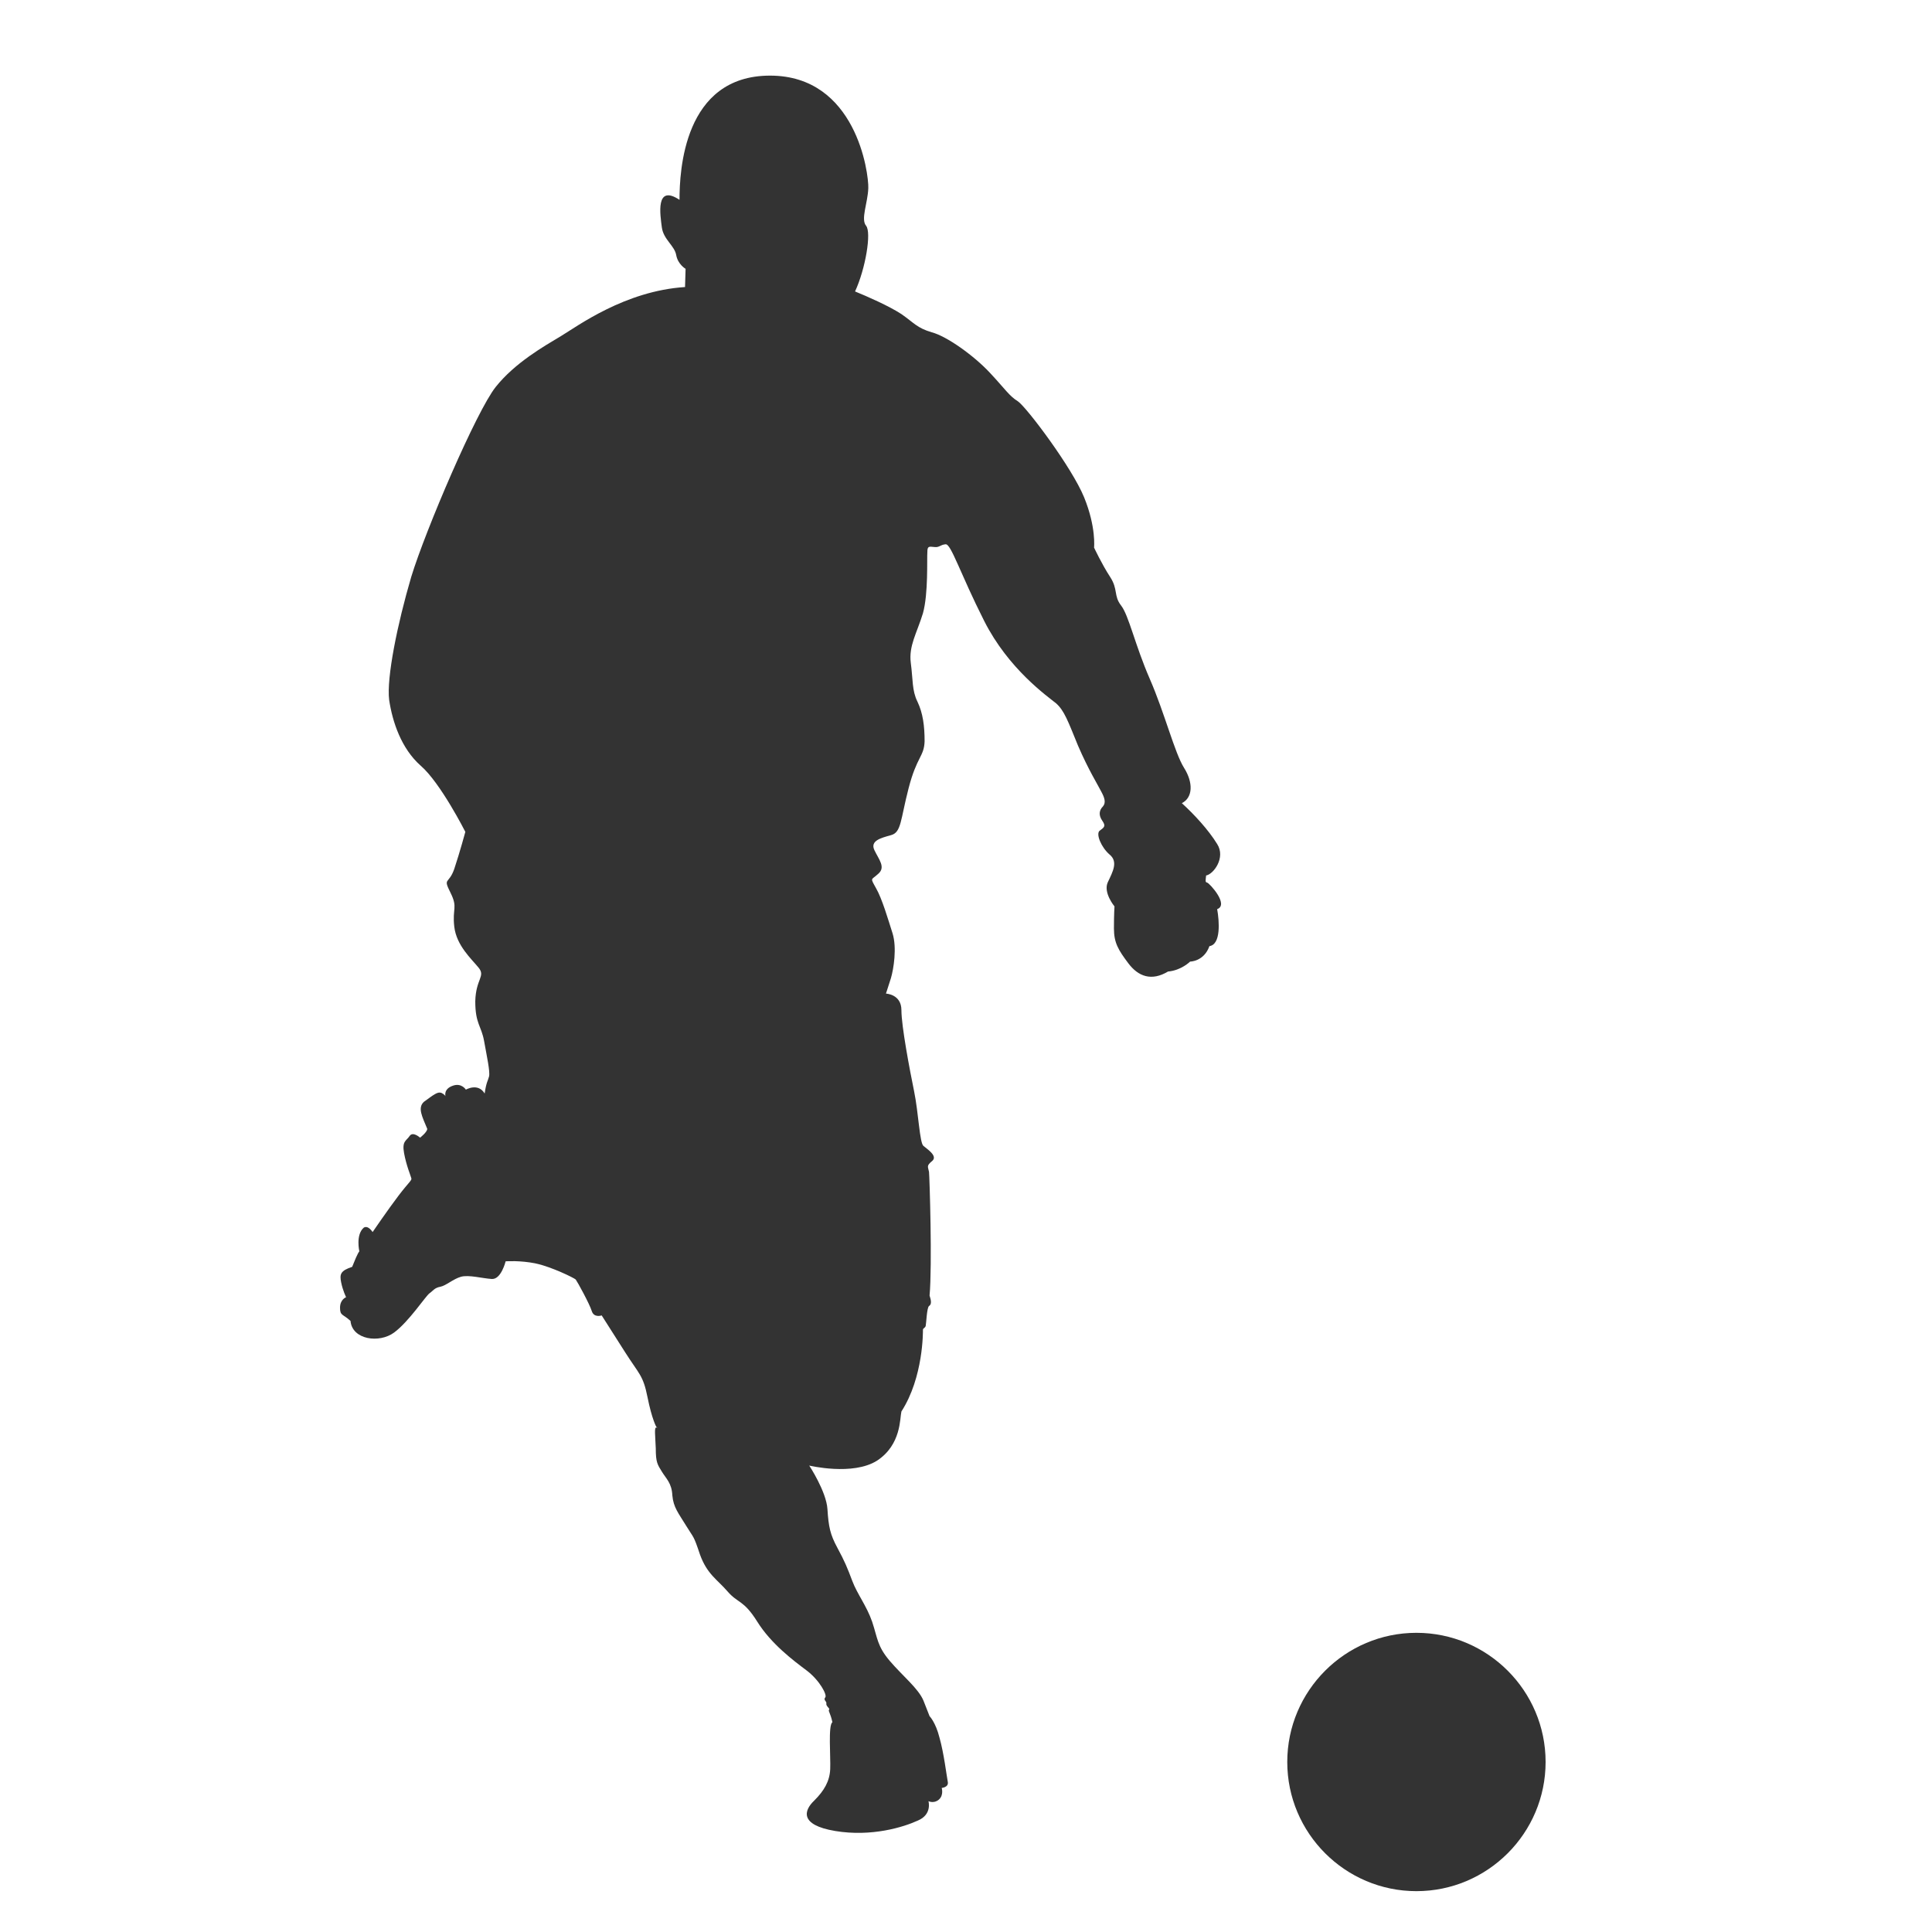
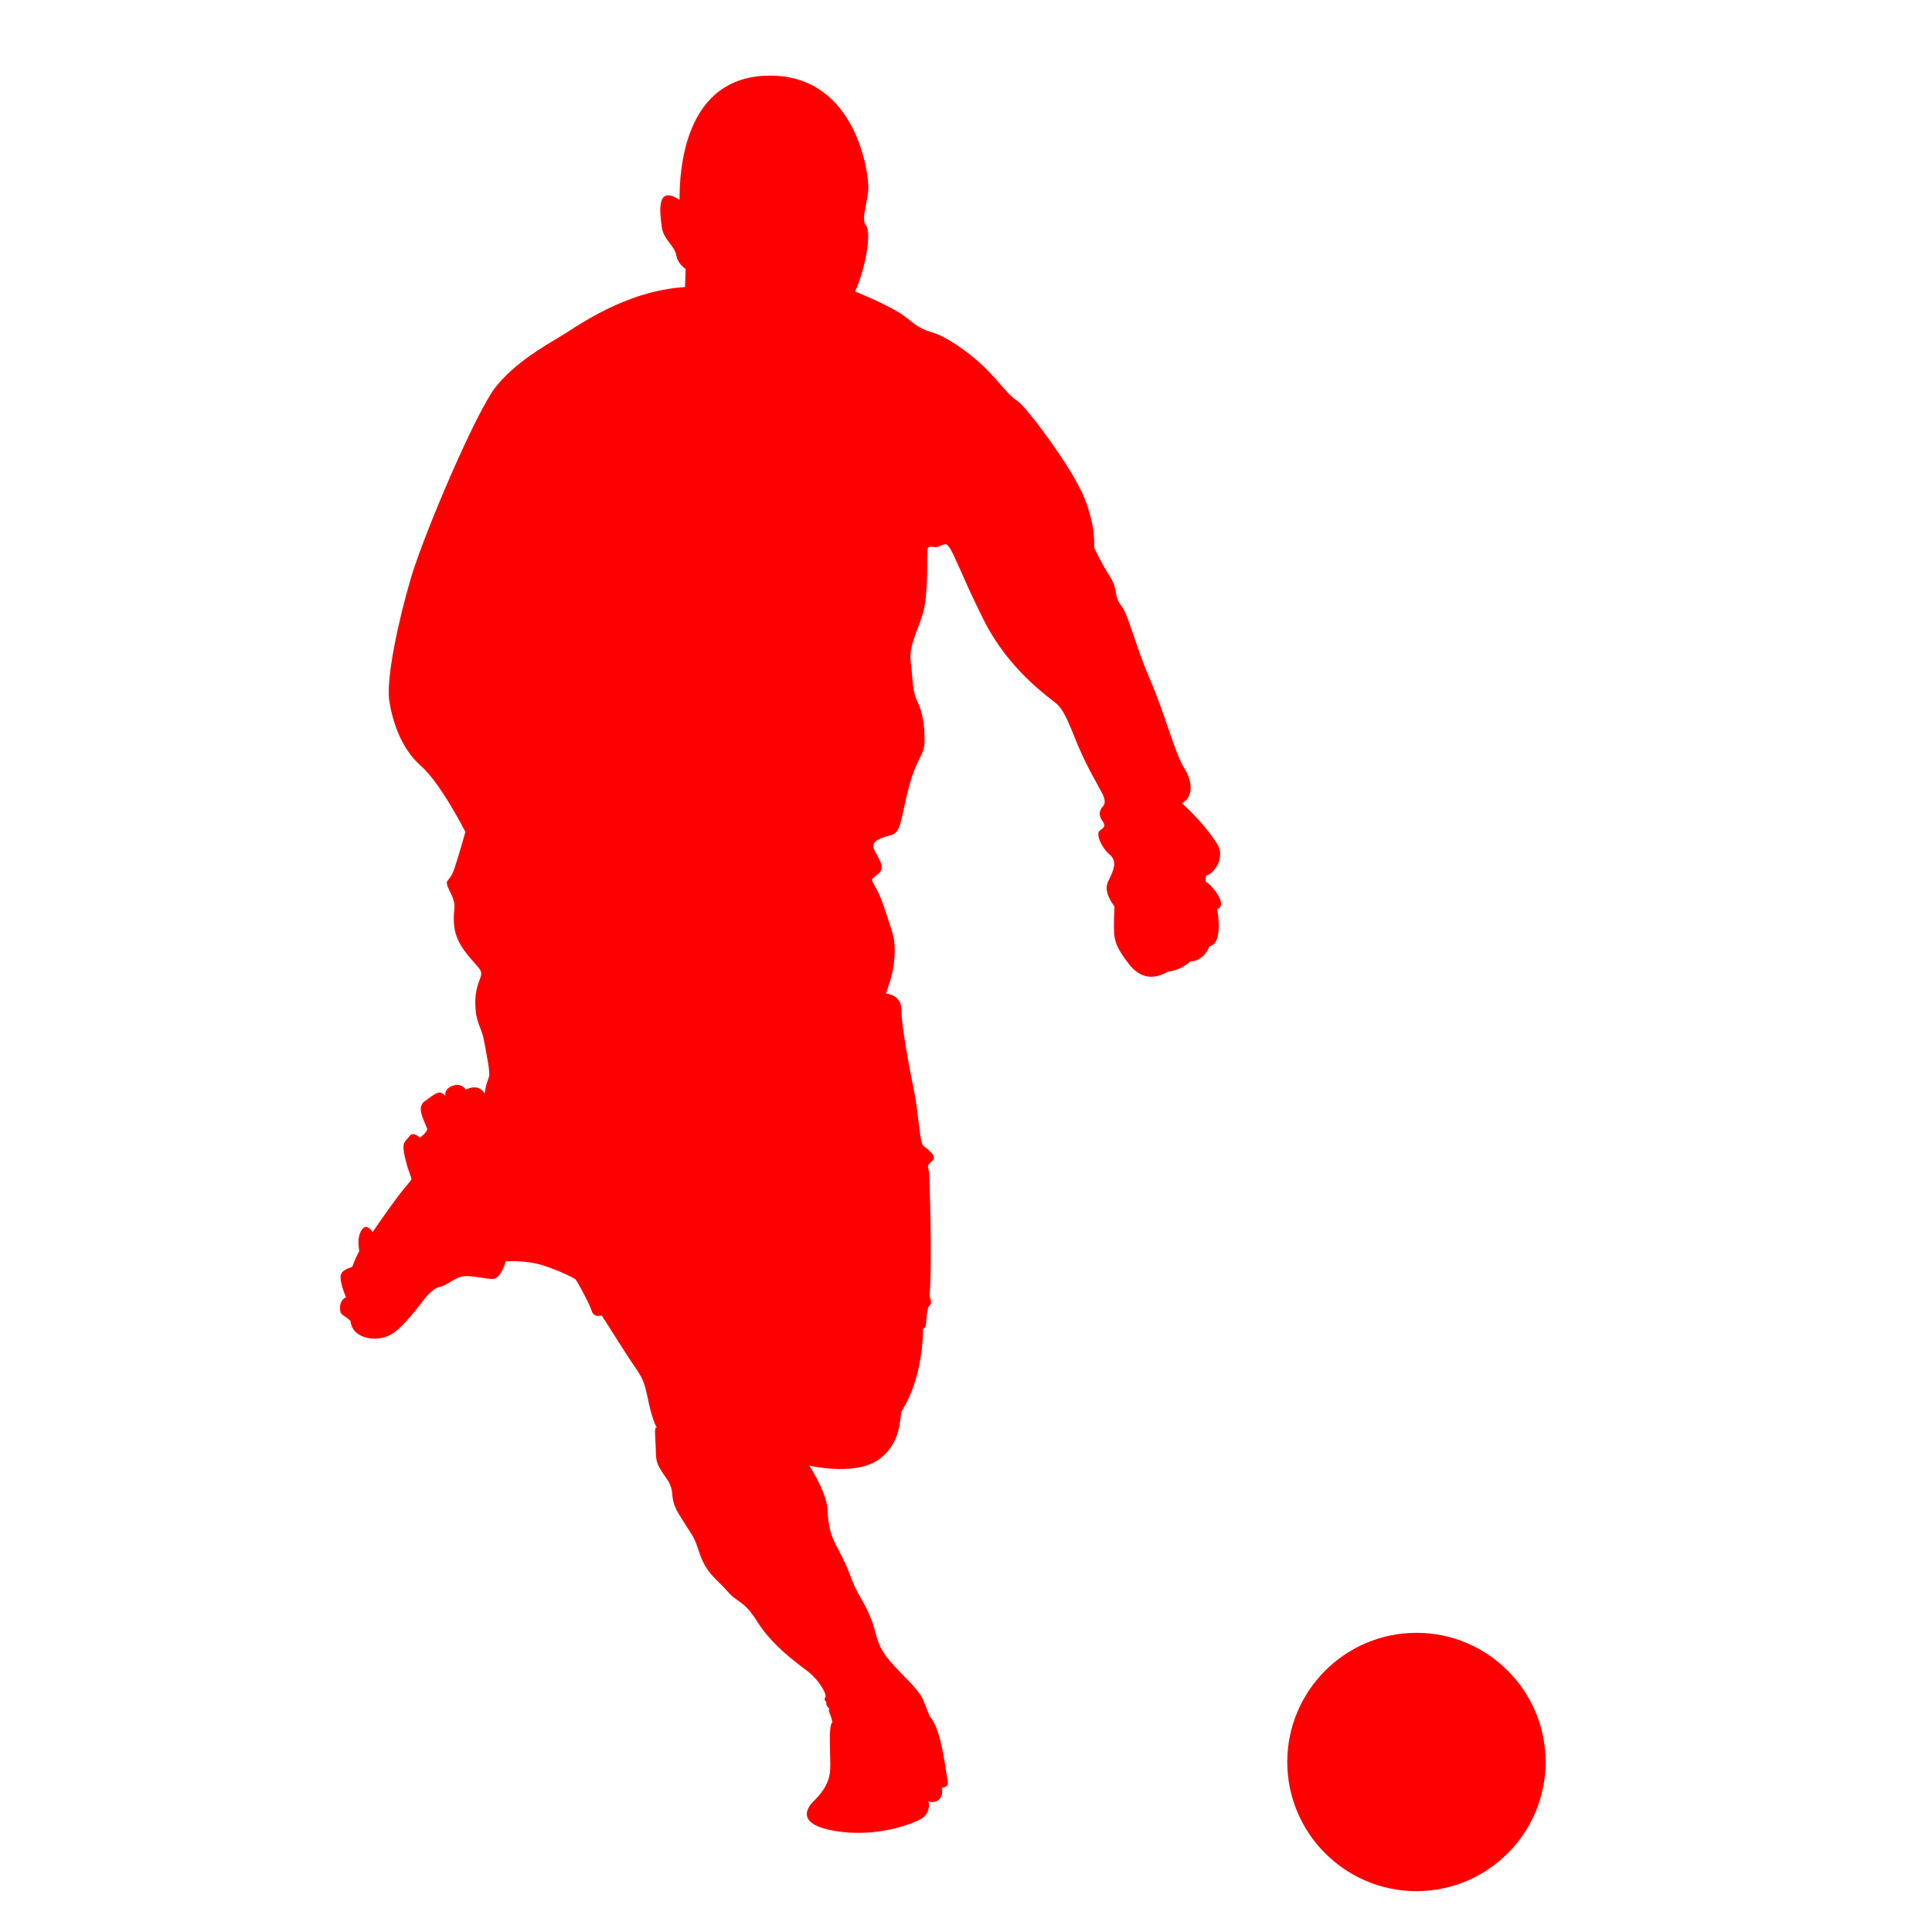
<svg xmlns="http://www.w3.org/2000/svg" version="1.1" id="Layer_1" x="0px" y="0px" viewBox="0 0 35 35" style="enable-background:new 0 0 35 35;" xml:space="preserve">
  <style type="text/css">
- 	.st0{fill:#333333;}
+ 	.st0{fill:#FF0000;}
</style>
  <g>
    <path class="st0" d="M8.43,15.07c0,0-0.45-0.89-0.81-1.2c-0.35-0.31-0.51-0.79-0.57-1.19C7,12.28,7.2,11.3,7.45,10.45   c0.26-0.85,1.18-3,1.53-3.44c0.35-0.44,0.88-0.74,1.18-0.92s1.16-0.82,2.25-0.89c0.01-0.33,0.01-0.33,0.01-0.33   s-0.14-0.08-0.17-0.25s-0.23-0.28-0.26-0.5c-0.03-0.23-0.12-0.79,0.32-0.5c0-0.51,0.07-2.25,1.64-2.25c1.56,0,1.79,1.77,1.78,2.04   s-0.14,0.56-0.04,0.68s-0.01,0.78-0.2,1.19c0.22,0.09,0.61,0.26,0.84,0.41c0.23,0.16,0.28,0.25,0.55,0.33   c0.27,0.07,0.76,0.42,1.05,0.73c0.29,0.31,0.35,0.42,0.51,0.52c0.16,0.11,0.98,1.2,1.2,1.74c0.22,0.54,0.18,0.91,0.18,0.91   s0.14,0.3,0.29,0.53c0.15,0.23,0.06,0.34,0.2,0.52c0.14,0.18,0.25,0.71,0.52,1.33s0.45,1.34,0.62,1.61   c0.17,0.27,0.16,0.54-0.04,0.64c0.22,0.2,0.48,0.48,0.64,0.74c0.16,0.25-0.07,0.55-0.2,0.57c-0.01,0.1-0.02,0.12,0.02,0.13   s0.4,0.4,0.18,0.48c0.04,0.22,0.07,0.64-0.14,0.67c-0.1,0.28-0.35,0.28-0.35,0.28s-0.16,0.16-0.4,0.18   c-0.3,0.18-0.54,0.09-0.72-0.15c-0.18-0.24-0.26-0.37-0.26-0.63c0-0.26,0.01-0.4,0.01-0.4s-0.21-0.25-0.12-0.44   c0.09-0.19,0.19-0.37,0.03-0.5c-0.15-0.13-0.25-0.37-0.18-0.43c0.08-0.06,0.12-0.08,0.05-0.18c-0.07-0.1-0.06-0.19,0.01-0.26   c0.06-0.07,0.03-0.16-0.03-0.27c-0.06-0.12-0.23-0.39-0.42-0.83c-0.18-0.44-0.25-0.64-0.4-0.77c-0.16-0.13-0.86-0.62-1.3-1.49   c-0.44-0.87-0.6-1.4-0.7-1.39c-0.1,0.01-0.11,0.06-0.2,0.05C16.83,9.9,16.8,9.89,16.8,10c-0.01,0.12,0.02,0.75-0.08,1.11   c-0.11,0.36-0.26,0.59-0.22,0.9c0.04,0.3,0.02,0.5,0.12,0.7c0.1,0.21,0.13,0.44,0.13,0.72c-0.01,0.28-0.14,0.27-0.29,0.85   c-0.15,0.58-0.13,0.8-0.32,0.85c-0.18,0.05-0.38,0.1-0.3,0.27s0.21,0.31,0.07,0.43c-0.13,0.12-0.15,0.06-0.04,0.26   c0.11,0.19,0.22,0.57,0.3,0.82c0.08,0.26,0.02,0.64-0.03,0.81C16.09,17.88,16.05,18,16.05,18s0.28,0.01,0.28,0.3   c0,0.29,0.15,1.08,0.23,1.47s0.1,0.94,0.17,0.99c0.07,0.06,0.26,0.18,0.16,0.27c-0.11,0.09-0.08,0.1-0.06,0.2   c0.01,0.1,0.06,1.69,0.01,2.24c0.03,0.09,0.04,0.16-0.01,0.19c-0.04,0.03-0.05,0.32-0.06,0.36s-0.05,0.04-0.05,0.07   c0,0.03,0.01,0.86-0.39,1.48c-0.03,0.12,0,0.6-0.44,0.89c-0.44,0.28-1.23,0.09-1.23,0.09s0.31,0.47,0.33,0.79   c0.02,0.32,0.05,0.46,0.18,0.7c0.13,0.24,0.18,0.36,0.27,0.6s0.26,0.45,0.36,0.74c0.1,0.3,0.09,0.44,0.32,0.71   c0.23,0.27,0.52,0.5,0.61,0.72c0.09,0.23,0.11,0.28,0.11,0.28s0.11,0.11,0.18,0.39c0.08,0.28,0.13,0.7,0.15,0.8   c0.02,0.1-0.11,0.11-0.11,0.11s0.04,0.13-0.05,0.21c-0.09,0.08-0.19,0.03-0.19,0.03s0.07,0.24-0.19,0.35   c-0.26,0.12-0.84,0.3-1.5,0.19s-0.56-0.38-0.38-0.55c0.18-0.18,0.28-0.35,0.29-0.57c0.01-0.22-0.04-0.8,0.04-0.85   c-0.04-0.18-0.08-0.2-0.06-0.23c0.02-0.02-0.06-0.06-0.05-0.11c0.01-0.04-0.06-0.06-0.02-0.11c0.04-0.04-0.1-0.31-0.34-0.49   s-0.64-0.48-0.89-0.88s-0.35-0.33-0.54-0.55s-0.37-0.31-0.5-0.67c-0.12-0.36-0.11-0.29-0.25-0.52s-0.23-0.33-0.25-0.55   c-0.01-0.22-0.11-0.3-0.19-0.43c-0.08-0.13-0.11-0.17-0.11-0.42c-0.01-0.25-0.03-0.38,0.01-0.38c0.04,0.01,0-0.01,0-0.01   s-0.08-0.14-0.16-0.54c-0.08-0.4-0.15-0.41-0.41-0.82s-0.42-0.66-0.42-0.66s-0.14,0.05-0.18-0.08s-0.26-0.53-0.29-0.57   c-0.03-0.03-0.44-0.23-0.72-0.29c-0.28-0.06-0.55-0.04-0.55-0.04s-0.08,0.33-0.25,0.32s-0.42-0.08-0.56-0.04   c-0.14,0.04-0.27,0.16-0.37,0.18c-0.11,0.02-0.13,0.07-0.2,0.12c-0.07,0.05-0.37,0.51-0.64,0.71c-0.27,0.2-0.76,0.13-0.79-0.21   c-0.14-0.13-0.19-0.09-0.19-0.24s0.11-0.19,0.11-0.19s-0.06-0.12-0.09-0.27s-0.01-0.21,0.2-0.28c0.11-0.28,0.13-0.28,0.13-0.28   s-0.07-0.3,0.08-0.43c0.08-0.05,0.16,0.08,0.16,0.08s0.28-0.41,0.47-0.66c0.19-0.25,0.25-0.28,0.23-0.32   c-0.01-0.04-0.09-0.23-0.13-0.45c-0.04-0.22,0.04-0.22,0.1-0.31s0.19,0.03,0.19,0.03s0.13-0.1,0.13-0.16   c-0.09-0.22-0.18-0.38-0.06-0.49C7.86,19.83,7.93,19.77,8,19.8c0.06,0.03,0.07,0.06,0.07,0.06s-0.04-0.13,0.13-0.19   c0.16-0.06,0.24,0.07,0.24,0.07s0.22-0.13,0.34,0.07c0.03-0.21,0.06-0.23,0.08-0.31c0.02-0.09-0.04-0.36-0.09-0.64   c-0.05-0.28-0.16-0.31-0.16-0.72c0.01-0.41,0.19-0.45,0.06-0.61c-0.13-0.16-0.4-0.4-0.44-0.74s0.07-0.34-0.07-0.62   c-0.14-0.28-0.03-0.14,0.07-0.43C8.33,15.44,8.43,15.07,8.43,15.07z" />
    <path class="st0" d="M28,31.92c0,1.29-1.05,2.34-2.34,2.34s-2.34-1.05-2.34-2.34s1.05-2.34,2.34-2.34   C26.95,29.58,28,30.63,28,31.92z" />
  </g>
</svg>
